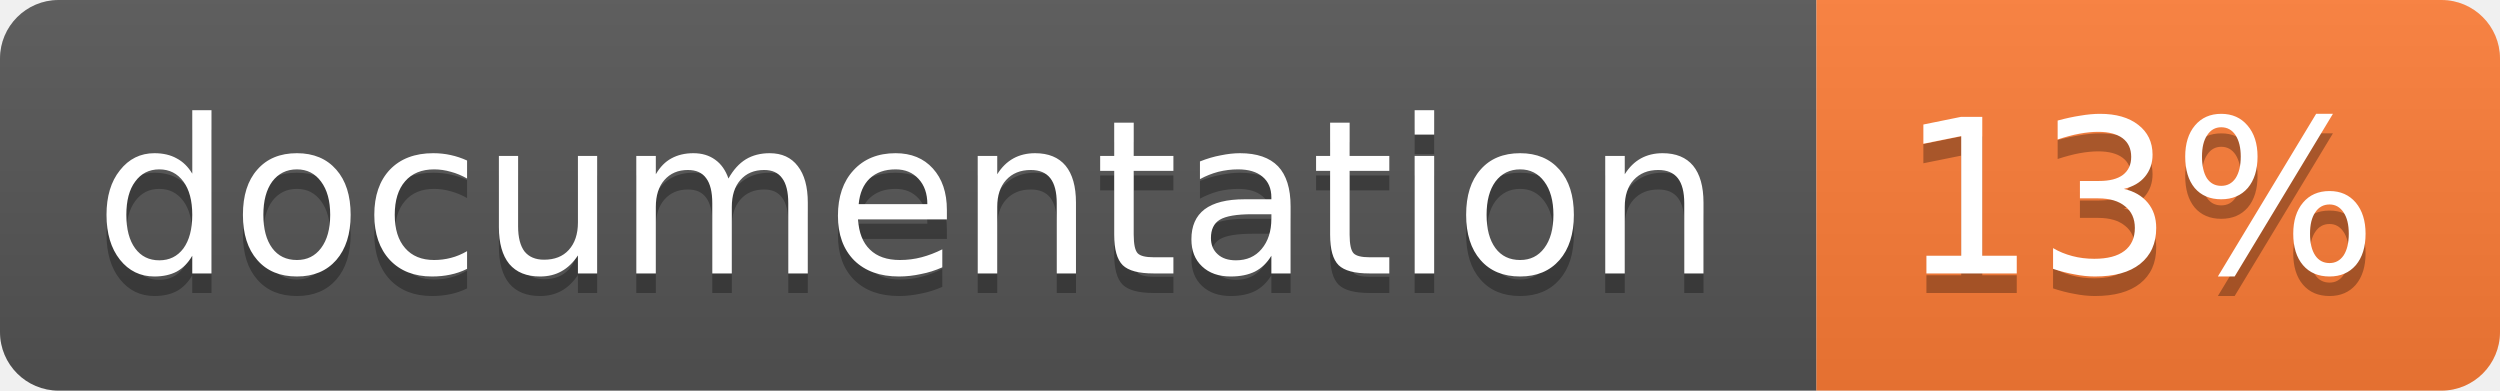
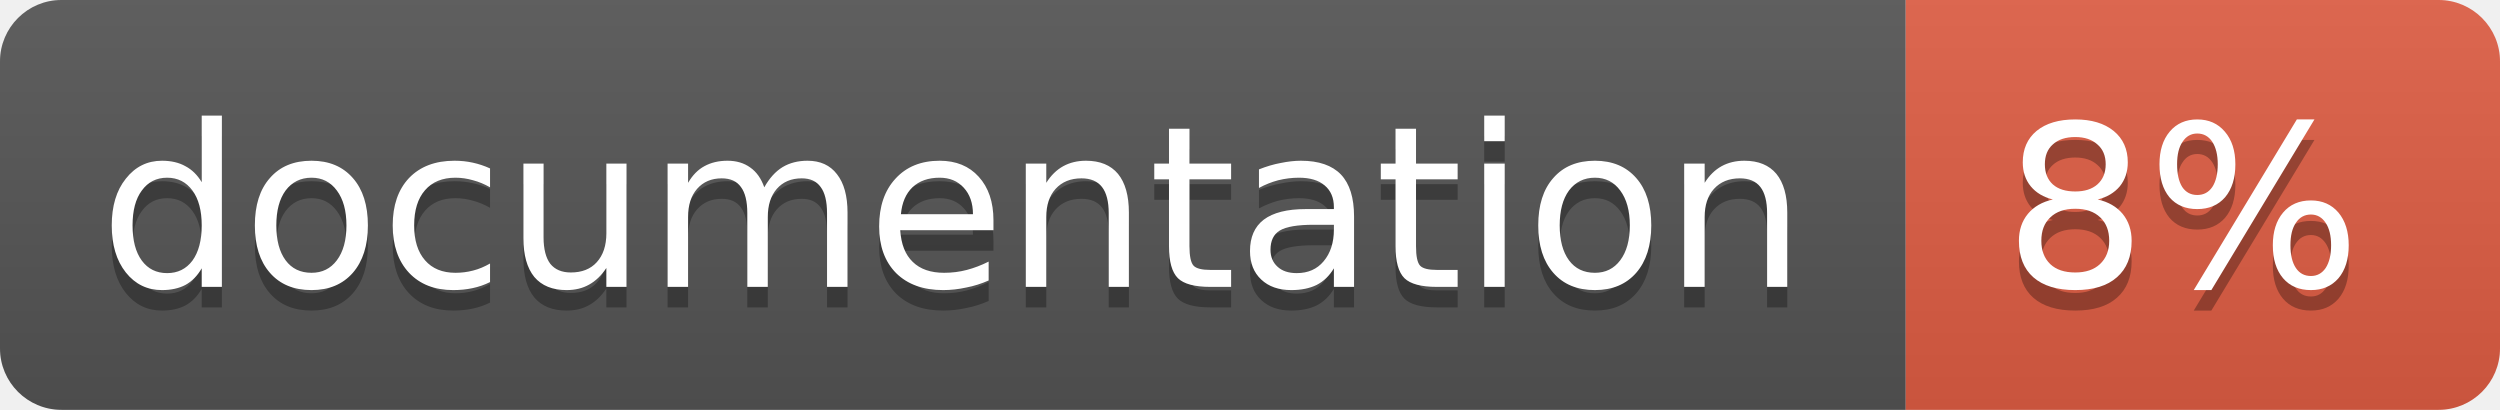
- <svg xmlns="http://www.w3.org/2000/svg" width="128" height="20">
+ <svg xmlns="http://www.w3.org/2000/svg" width="122" height="20">
  <linearGradient id="b" x2="0" y2="100%">
    <stop offset="0" stop-color="#bbb" stop-opacity=".1" />
    <stop offset="1" stop-opacity=".1" />
  </linearGradient>
  <clipPath id="a">
-     <rect width="128" height="20" rx="3" fill="#fff" />
+     <rect width="122" height="20" rx="3" fill="#fff" />
  </clipPath>
  <g clip-path="url(#a)">
    <path fill="#555" d="M0 0h93v20H0z" />
-     <path fill="#fe7d37" d="M93 0h35v20H93z" />
-     <path fill="url(#b)" d="M0 0h128v20H0z" />
+     <path fill="#e05d44" d="M93 0h29v20H93z" />
+     <path fill="url(#b)" d="M0 0h122v20H0z" />
  </g>
  <g fill="#fff" text-anchor="middle" font-family="DejaVu Sans,Verdana,Geneva,sans-serif" font-size="11">
    <text x="46.5" y="15" fill="#010101" fill-opacity=".3">documentation</text>
    <text x="46.5" y="14">documentation</text>
-     <text x="109.5" y="15" fill="#010101" fill-opacity=".3">13%</text>
-     <text x="109.5" y="14">13%</text>
+     <text x="106.5" y="15" fill="#010101" fill-opacity=".3">8%</text>
+     <text x="106.5" y="14">8%</text>
  </g>
</svg>
